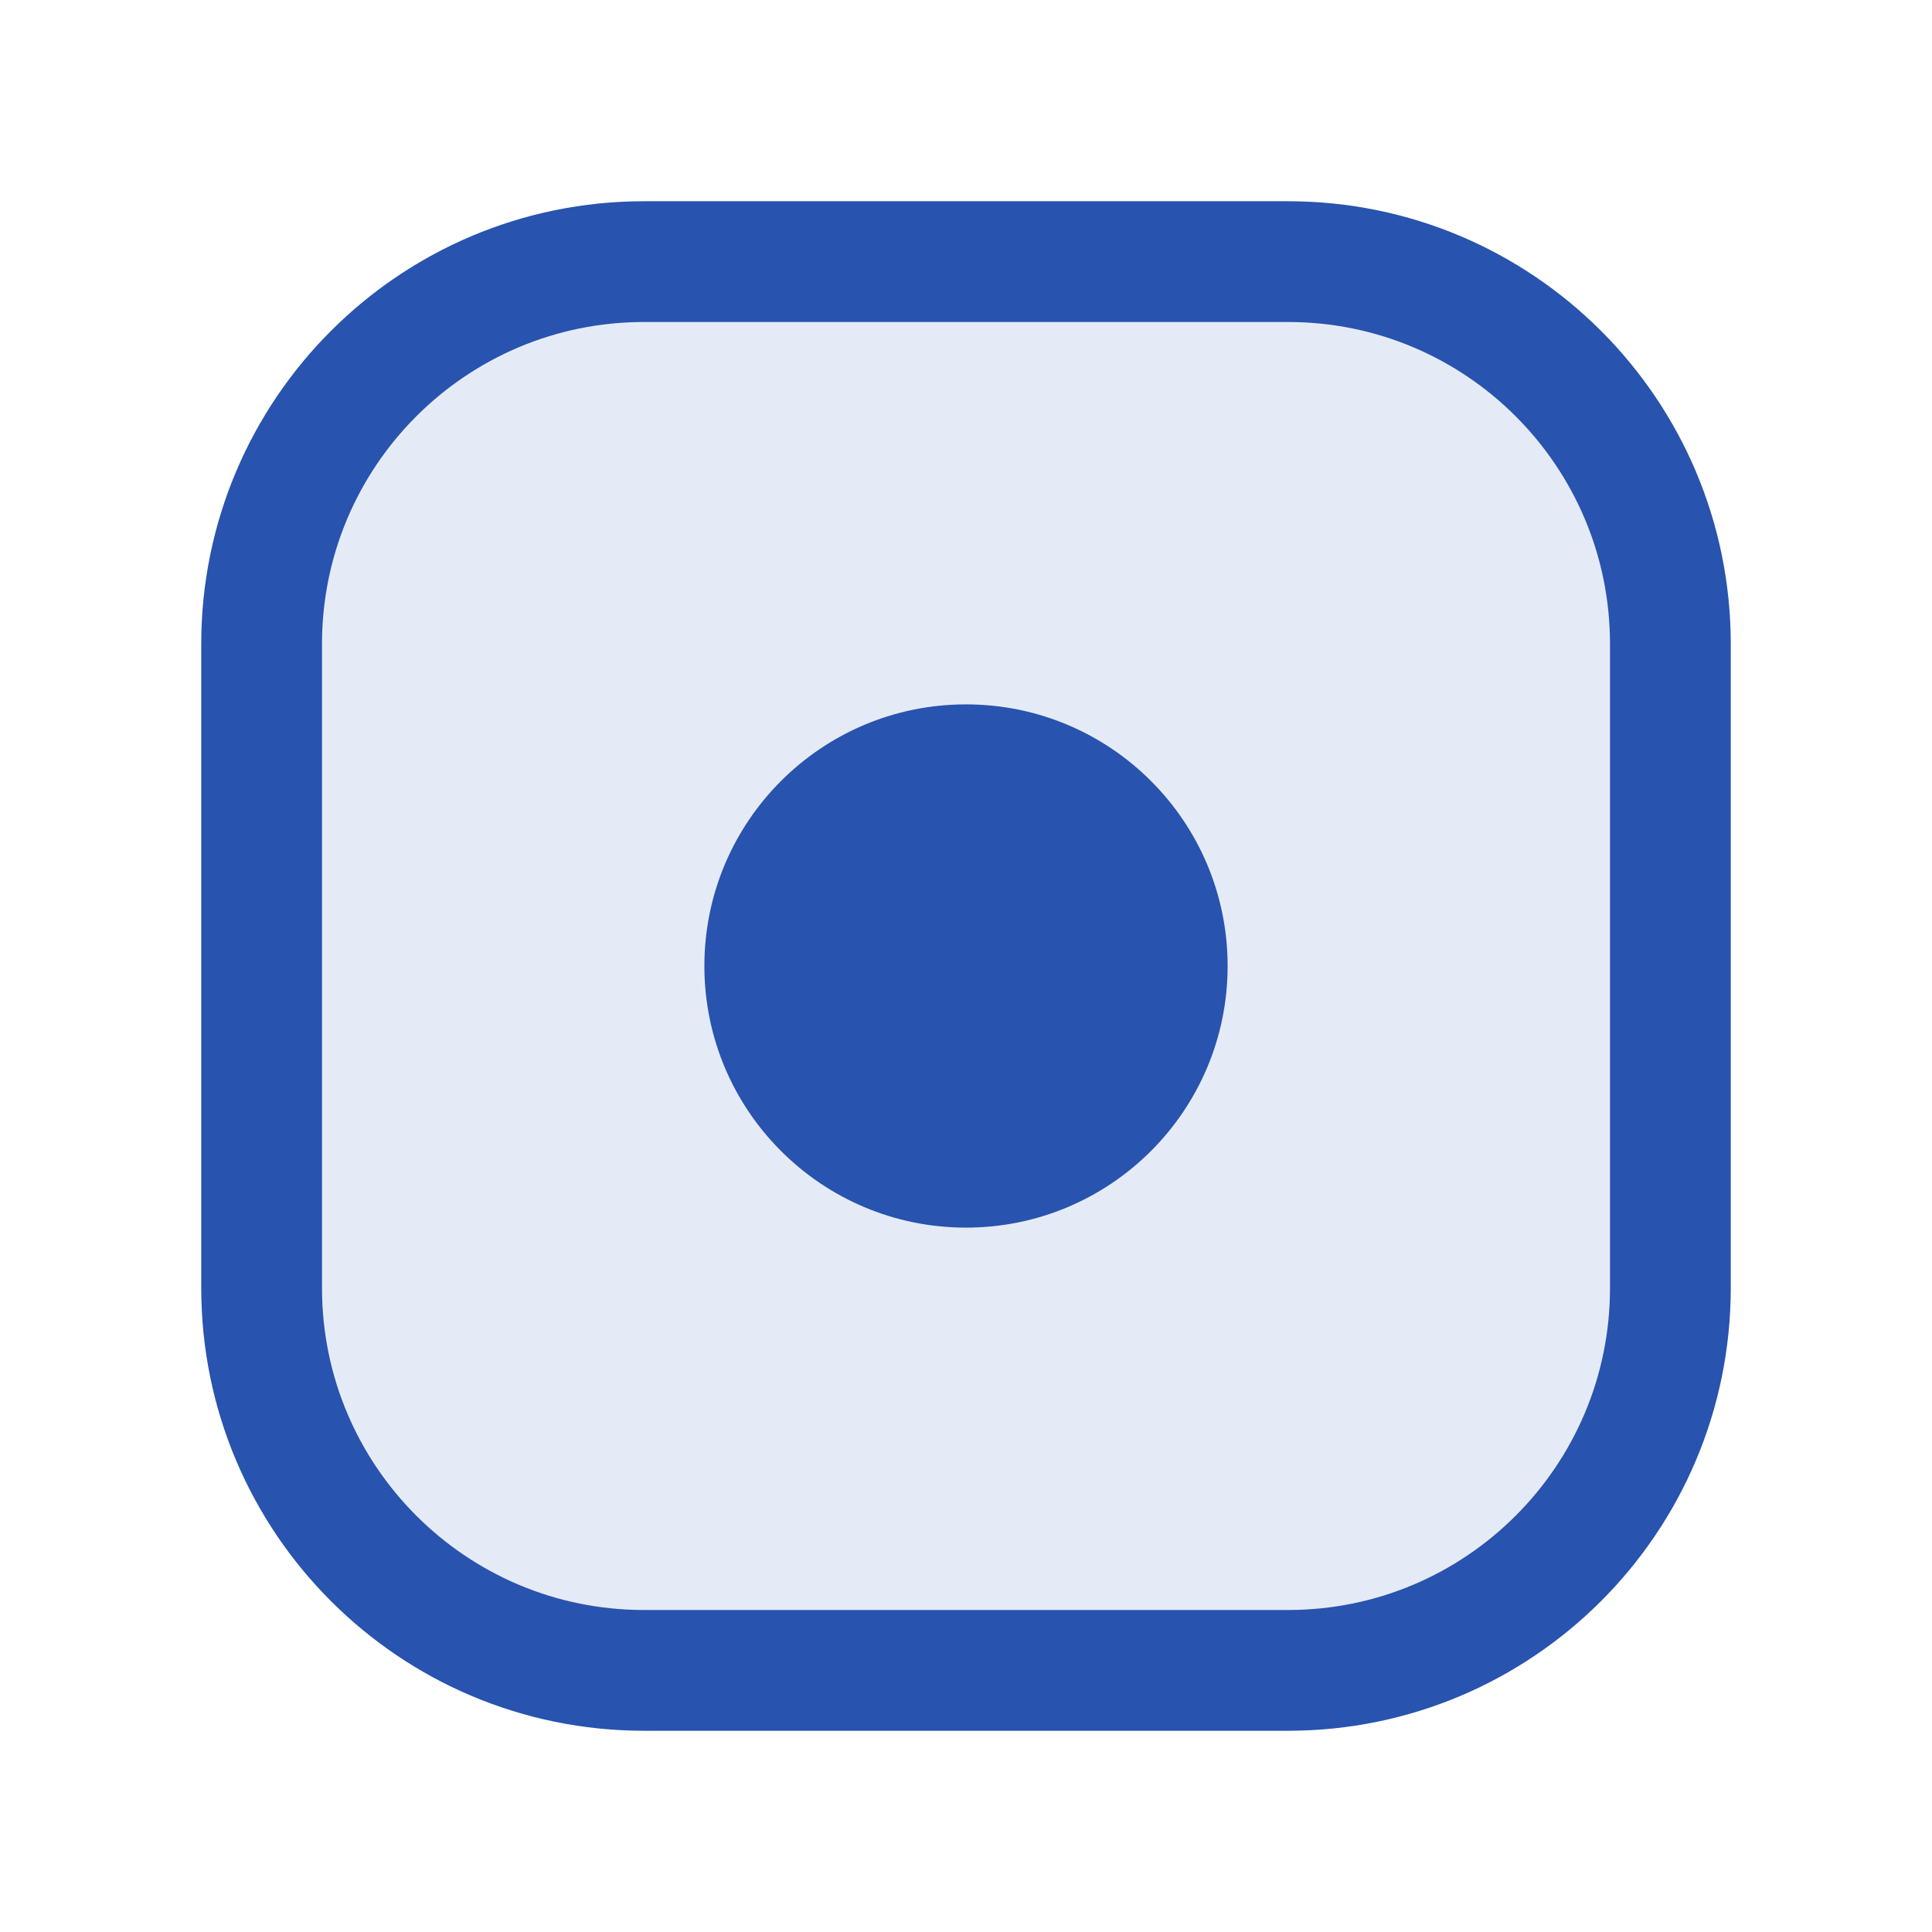
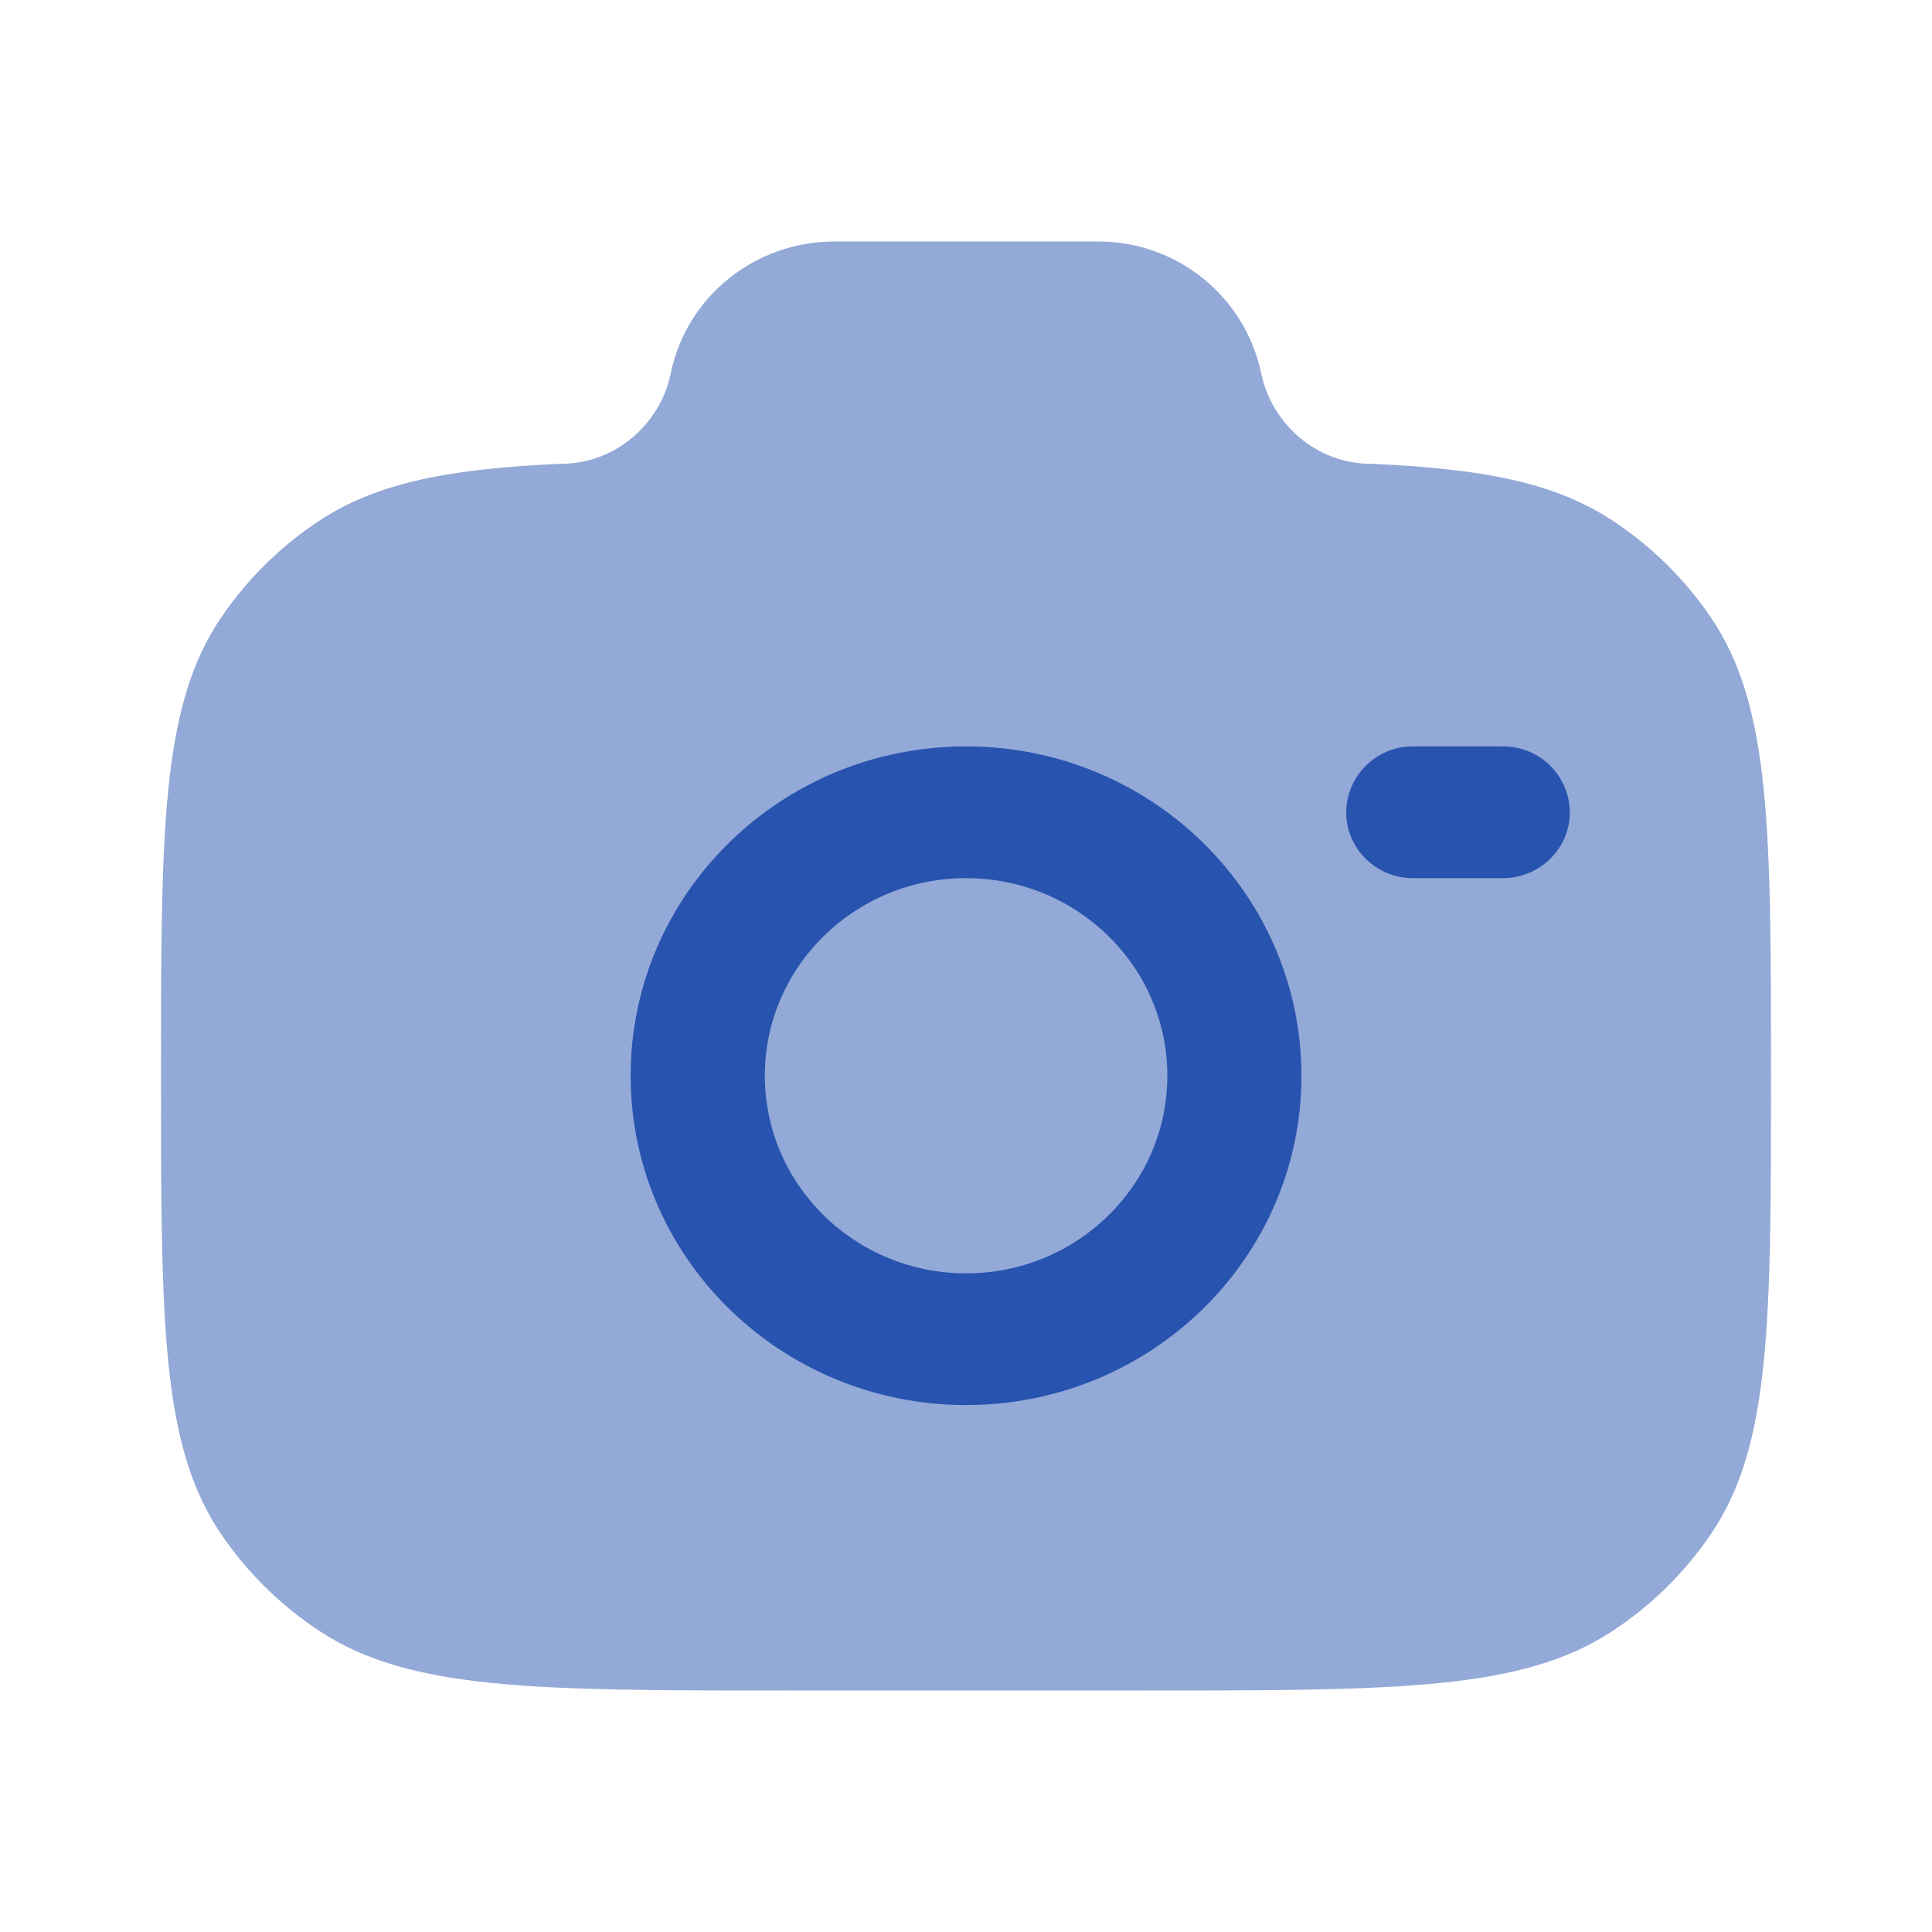
- <svg xmlns="http://www.w3.org/2000/svg" width="24" height="24" viewBox="0 0 24 24" fill="none">
-   <rect x="2.5" y="2.5" width="19" height="19" rx="5.5" fill="#2853AF" fill-opacity="0.12" />
-   <rect x="3.25" y="3.25" width="17.5" height="17.5" rx="4.75" stroke="#2853AF" stroke-width="1.5" />
-   <circle cx="12" cy="12" r="3.25" fill="#2853AF" />
+ <svg xmlns="http://www.w3.org/2000/svg" width="48" height="48" viewBox="0 0 48 48" fill="none">
+   <path opacity="0.5" d="M19.556 42H28.444C34.686 42 37.808 42 40.05 40.53C41.018 39.896 41.851 39.078 42.502 38.122C44 35.922 44 32.856 44 26.728C44 20.6 44 17.534 42.502 15.334C41.851 14.378 41.018 13.56 40.05 12.926C38.61 11.98 36.806 11.642 34.044 11.522C32.726 11.522 31.592 10.542 31.334 9.272C31.137 8.342 30.625 7.508 29.884 6.912C29.143 6.316 28.219 5.994 27.268 6H20.732C18.756 6 17.054 7.37 16.666 9.272C16.408 10.542 15.274 11.522 13.956 11.522C11.196 11.642 9.392 11.982 7.95 12.926C6.983 13.56 6.151 14.378 5.5 15.334C4 17.534 4 20.598 4 26.728C4 32.858 4 35.92 5.498 38.122C6.146 39.074 6.978 39.892 7.95 40.53C10.192 42 13.314 42 19.556 42Z" fill="#2853AF" />
+   <path d="M35.112 18.544C34.895 18.542 34.68 18.583 34.479 18.664C34.278 18.746 34.094 18.866 33.94 19.018C33.785 19.17 33.662 19.351 33.577 19.551C33.492 19.751 33.448 19.965 33.446 20.182C33.446 21.086 34.192 21.818 35.112 21.818H37.334C38.254 21.818 39.002 21.084 39.002 20.182C39 19.965 38.956 19.75 38.871 19.55C38.786 19.351 38.663 19.169 38.508 19.017C38.353 18.865 38.169 18.745 37.968 18.664C37.767 18.583 37.551 18.542 37.334 18.544H35.112Z" fill="#2853AF" />
+   <path fill-rule="evenodd" clip-rule="evenodd" d="M24 18.544C19.4 18.544 15.668 22.208 15.668 26.726C15.668 31.244 19.398 34.908 24.002 34.908C28.602 34.908 32.334 31.246 32.334 26.728C32.334 22.21 28.604 18.544 24.002 18.544M24.002 21.818C21.242 21.818 19.002 24.016 19.002 26.726C19.002 29.436 21.242 31.636 24.002 31.636C26.764 31.636 29.002 29.438 29.002 26.726C29.002 24.016 26.764 21.818 24.002 21.818Z" fill="#2853AF" />
</svg>
